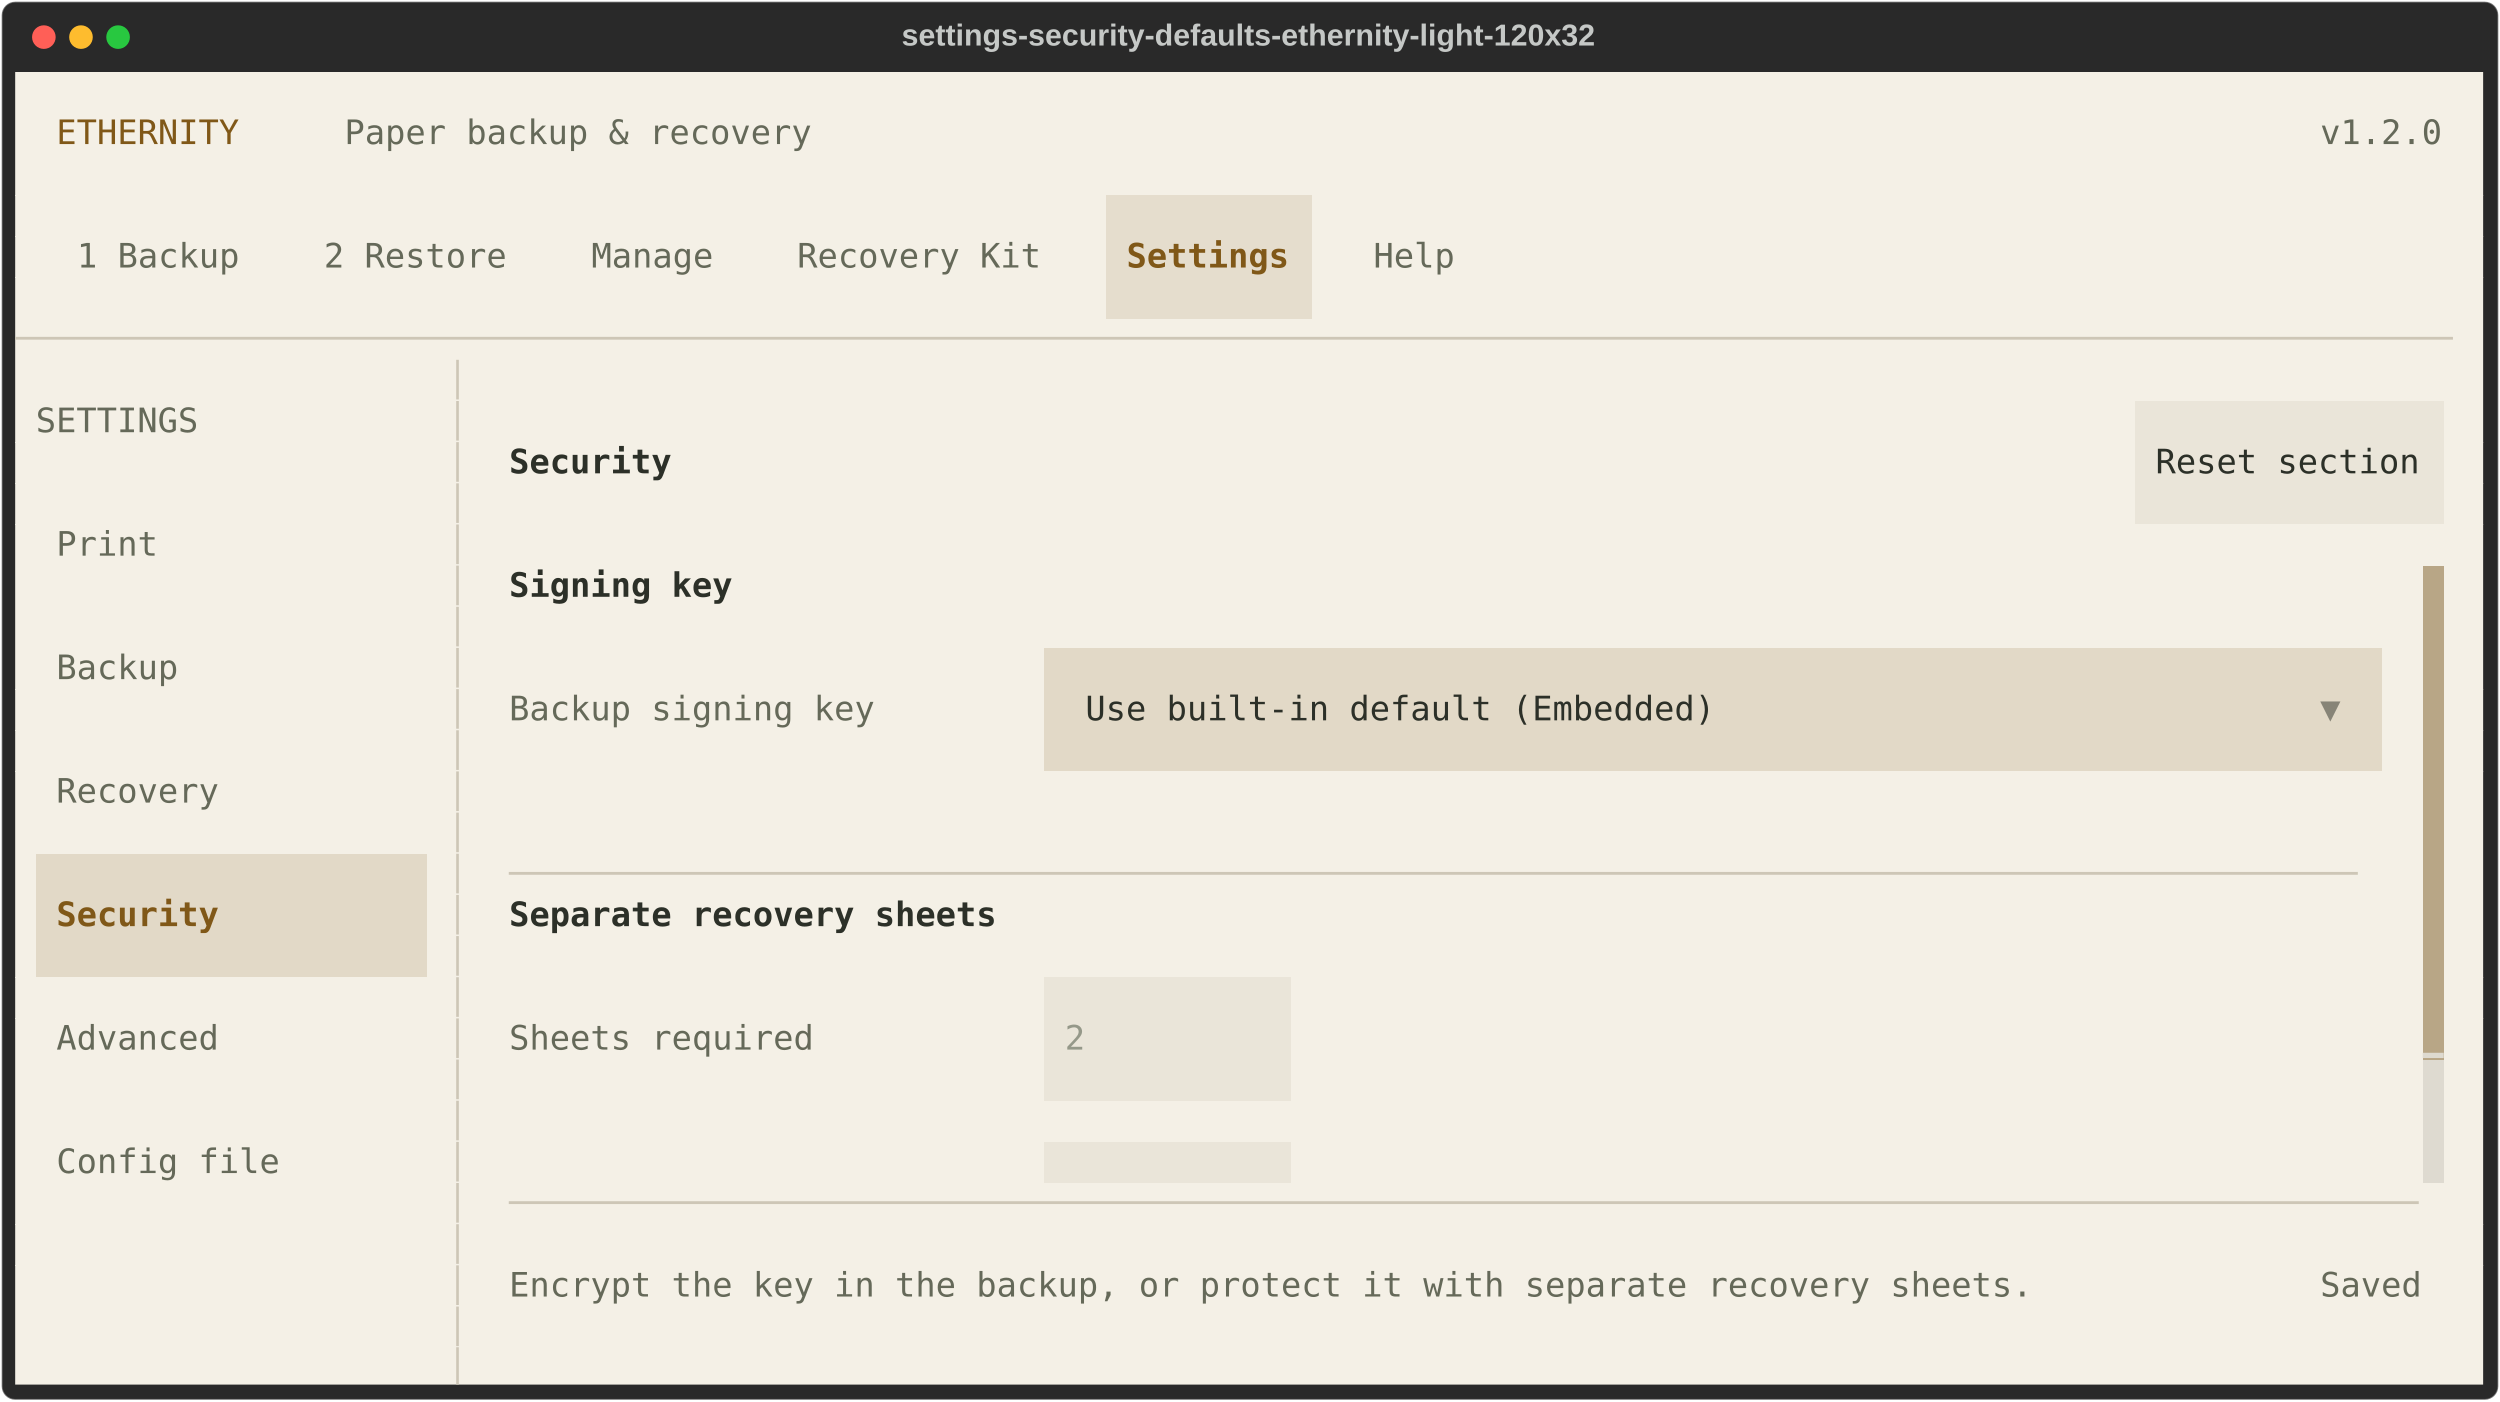
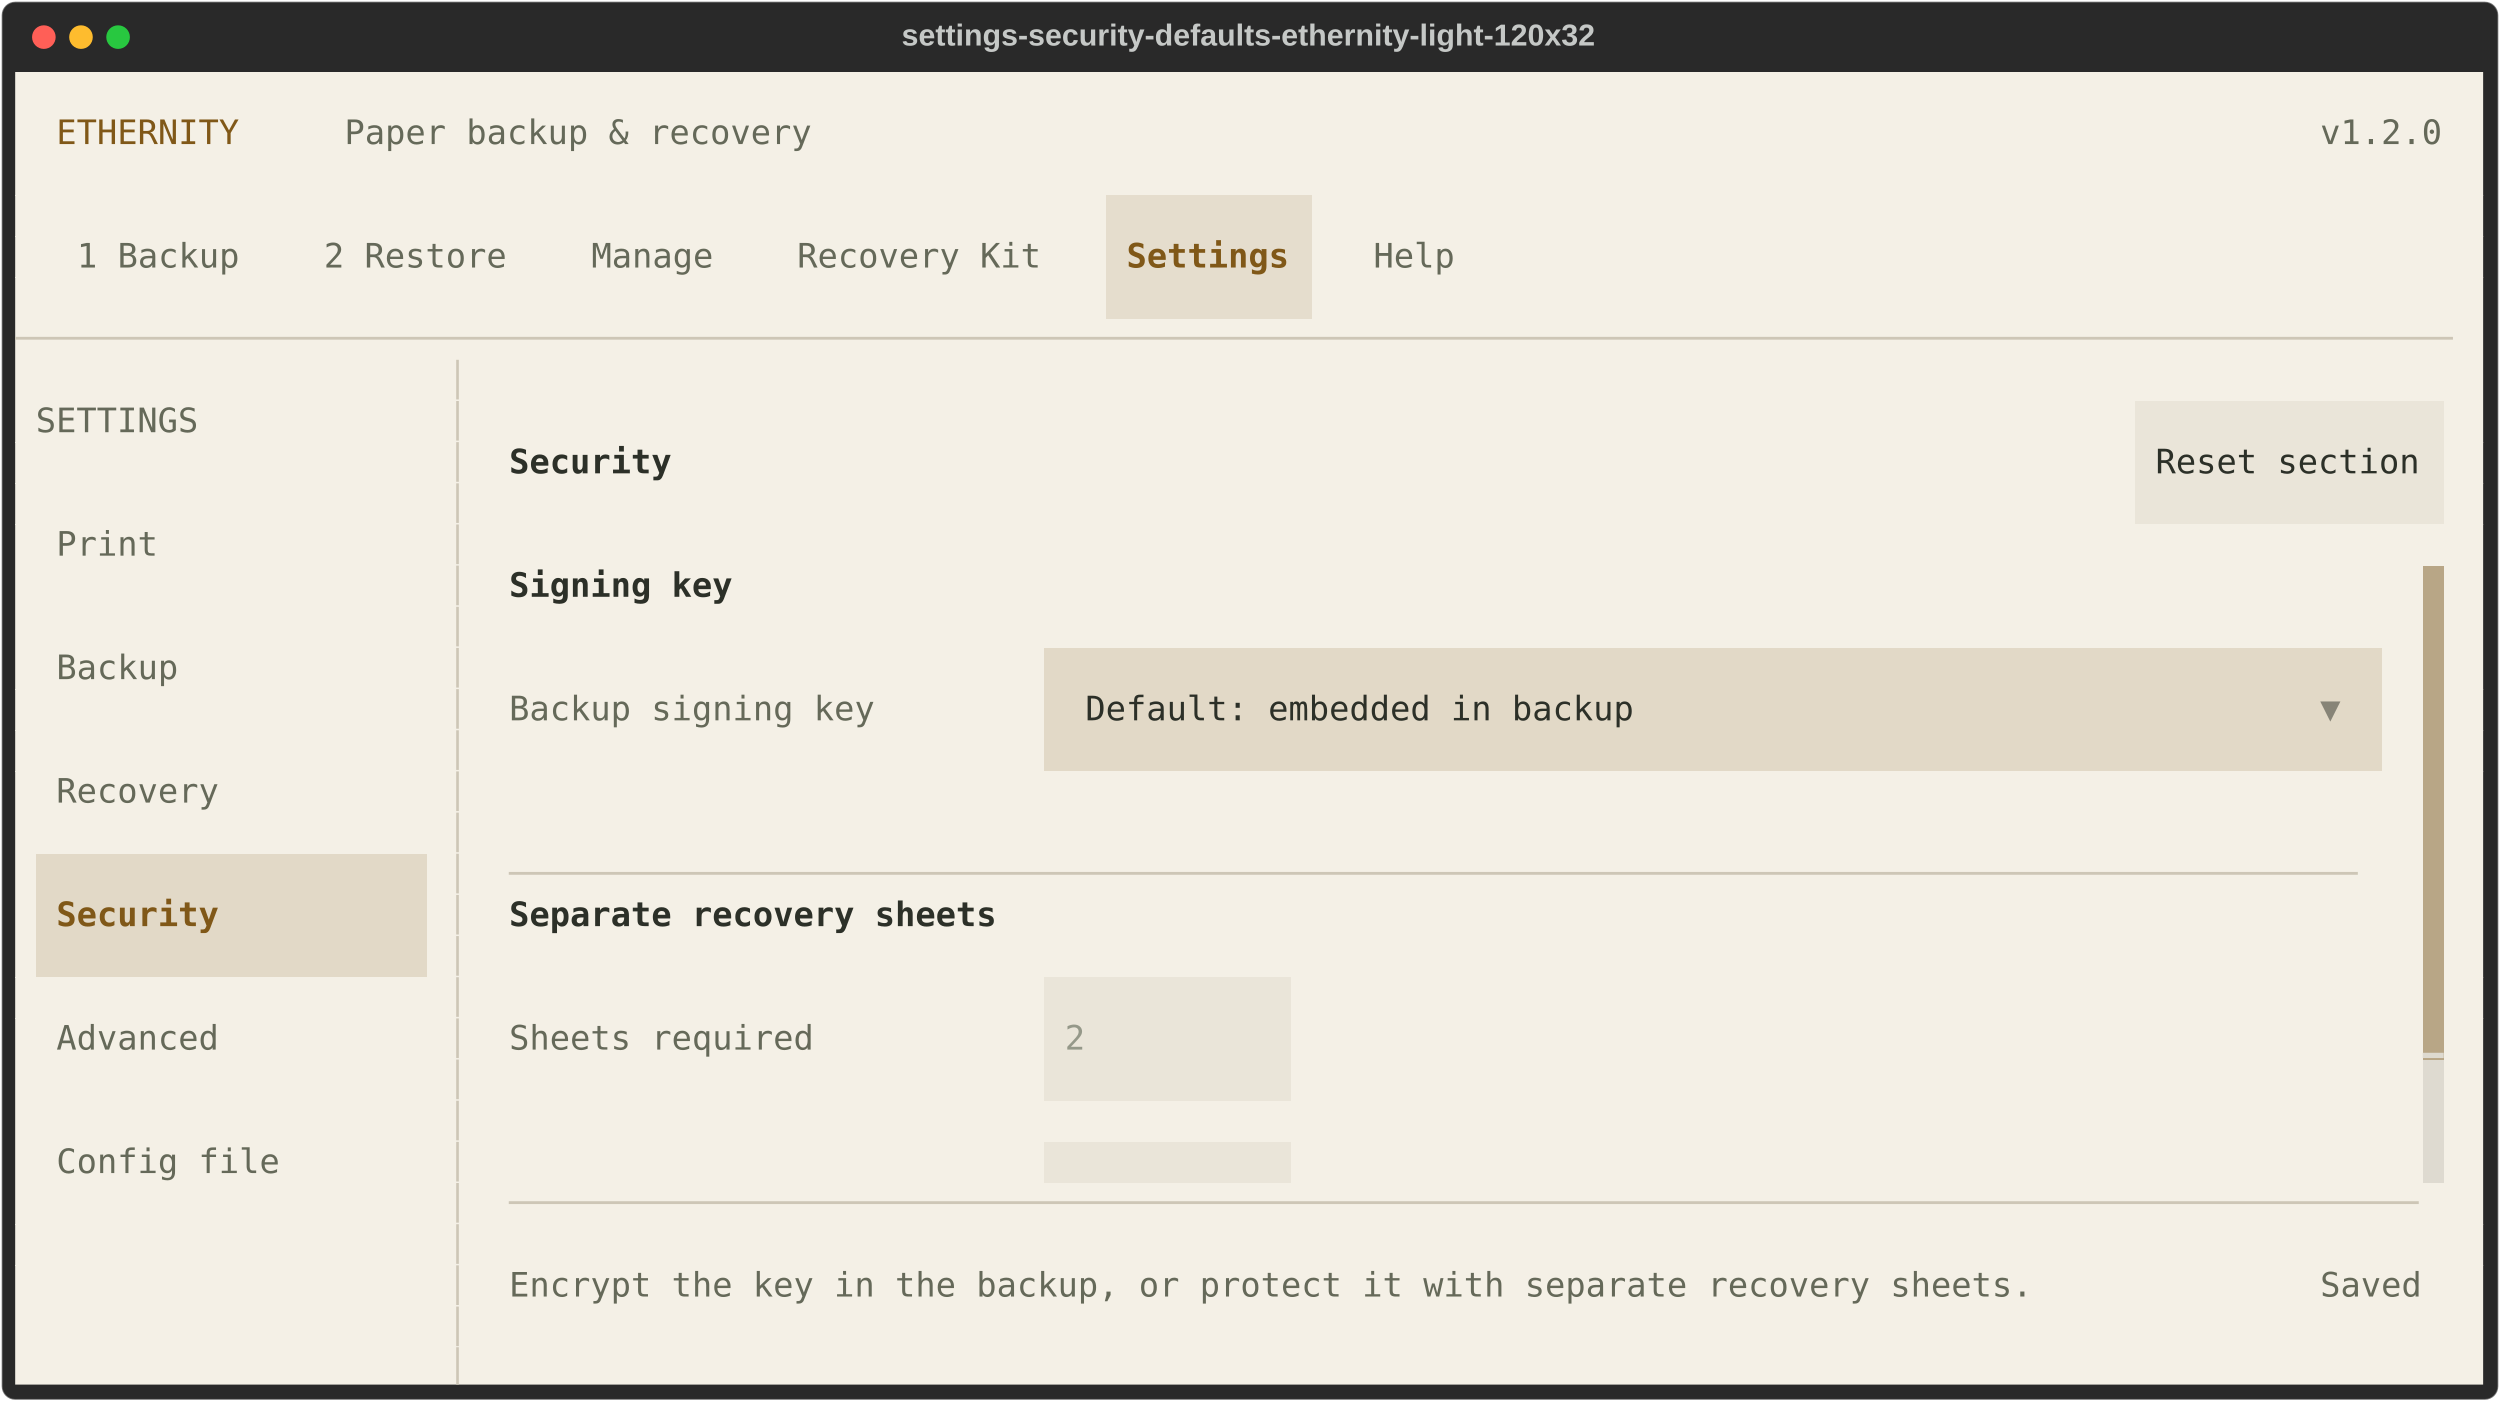
<svg xmlns="http://www.w3.org/2000/svg" class="rich-terminal" viewBox="0 0 1482 830.8">
  <style>

    @font-face {
        font-family: "Fira Code";
        src: local("FiraCode-Regular"),
                url("https://cdnjs.cloudflare.com/ajax/libs/firacode/6.2.0/woff2/FiraCode-Regular.woff2") format("woff2"),
                url("https://cdnjs.cloudflare.com/ajax/libs/firacode/6.2.0/woff/FiraCode-Regular.woff") format("woff");
        font-style: normal;
        font-weight: 400;
    }
    @font-face {
        font-family: "Fira Code";
        src: local("FiraCode-Bold"),
                url("https://cdnjs.cloudflare.com/ajax/libs/firacode/6.2.0/woff2/FiraCode-Bold.woff2") format("woff2"),
                url("https://cdnjs.cloudflare.com/ajax/libs/firacode/6.2.0/woff/FiraCode-Bold.woff") format("woff");
        font-style: bold;
        font-weight: 700;
    }

    .terminal-matrix {
        font-family: Fira Code, monospace;
        font-size: 20px;
        line-height: 24.4px;
        font-variant-east-asian: full-width;
    }

    .terminal-title {
        font-size: 18px;
        font-weight: bold;
        font-family: arial;
    }

    .terminal-r1 { fill: #c5c8c6 }
.terminal-r2 { fill: #805818 }
.terminal-r3 { fill: #656959 }
.terminal-r4 { fill: #805818;font-weight: bold }
.terminal-r5 { fill: #cdc6b6 }
.terminal-r6 { fill: #2c3028;font-weight: bold }
.terminal-r7 { fill: #2c3028 }
.terminal-r8 { fill: #f4f0e6 }
.terminal-r9 { fill: #878477 }
.terminal-r10 { fill: #959889 }
.terminal-r11 { fill: #dedad0 }
    </style>
  <defs>
    <clipPath id="terminal-clip-terminal">
      <rect x="0" y="0" width="1463.0" height="779.8" />
    </clipPath>
    <clipPath id="terminal-line-0">
      <rect x="0" y="1.5" width="1464" height="24.65" />
    </clipPath>
    <clipPath id="terminal-line-1">
      <rect x="0" y="25.9" width="1464" height="24.65" />
    </clipPath>
    <clipPath id="terminal-line-2">
      <rect x="0" y="50.3" width="1464" height="24.65" />
    </clipPath>
    <clipPath id="terminal-line-3">
      <rect x="0" y="74.7" width="1464" height="24.65" />
    </clipPath>
    <clipPath id="terminal-line-4">
      <rect x="0" y="99.1" width="1464" height="24.65" />
    </clipPath>
    <clipPath id="terminal-line-5">
      <rect x="0" y="123.5" width="1464" height="24.65" />
    </clipPath>
    <clipPath id="terminal-line-6">
      <rect x="0" y="147.9" width="1464" height="24.65" />
    </clipPath>
    <clipPath id="terminal-line-7">
      <rect x="0" y="172.3" width="1464" height="24.65" />
    </clipPath>
    <clipPath id="terminal-line-8">
      <rect x="0" y="196.7" width="1464" height="24.65" />
    </clipPath>
    <clipPath id="terminal-line-9">
      <rect x="0" y="221.1" width="1464" height="24.65" />
    </clipPath>
    <clipPath id="terminal-line-10">
      <rect x="0" y="245.5" width="1464" height="24.65" />
    </clipPath>
    <clipPath id="terminal-line-11">
      <rect x="0" y="269.9" width="1464" height="24.65" />
    </clipPath>
    <clipPath id="terminal-line-12">
      <rect x="0" y="294.3" width="1464" height="24.65" />
    </clipPath>
    <clipPath id="terminal-line-13">
      <rect x="0" y="318.7" width="1464" height="24.65" />
    </clipPath>
    <clipPath id="terminal-line-14">
      <rect x="0" y="343.1" width="1464" height="24.65" />
    </clipPath>
    <clipPath id="terminal-line-15">
      <rect x="0" y="367.5" width="1464" height="24.65" />
    </clipPath>
    <clipPath id="terminal-line-16">
      <rect x="0" y="391.9" width="1464" height="24.65" />
    </clipPath>
    <clipPath id="terminal-line-17">
      <rect x="0" y="416.3" width="1464" height="24.65" />
    </clipPath>
    <clipPath id="terminal-line-18">
      <rect x="0" y="440.7" width="1464" height="24.65" />
    </clipPath>
    <clipPath id="terminal-line-19">
      <rect x="0" y="465.1" width="1464" height="24.65" />
    </clipPath>
    <clipPath id="terminal-line-20">
      <rect x="0" y="489.5" width="1464" height="24.65" />
    </clipPath>
    <clipPath id="terminal-line-21">
      <rect x="0" y="513.9" width="1464" height="24.65" />
    </clipPath>
    <clipPath id="terminal-line-22">
      <rect x="0" y="538.3" width="1464" height="24.65" />
    </clipPath>
    <clipPath id="terminal-line-23">
      <rect x="0" y="562.7" width="1464" height="24.65" />
    </clipPath>
    <clipPath id="terminal-line-24">
      <rect x="0" y="587.1" width="1464" height="24.65" />
    </clipPath>
    <clipPath id="terminal-line-25">
      <rect x="0" y="611.5" width="1464" height="24.65" />
    </clipPath>
    <clipPath id="terminal-line-26">
      <rect x="0" y="635.9" width="1464" height="24.65" />
    </clipPath>
    <clipPath id="terminal-line-27">
      <rect x="0" y="660.3" width="1464" height="24.65" />
    </clipPath>
    <clipPath id="terminal-line-28">
      <rect x="0" y="684.7" width="1464" height="24.65" />
    </clipPath>
    <clipPath id="terminal-line-29">
      <rect x="0" y="709.1" width="1464" height="24.65" />
    </clipPath>
    <clipPath id="terminal-line-30">
      <rect x="0" y="733.5" width="1464" height="24.65" />
    </clipPath>
  </defs>
  <rect fill="#292929" stroke="rgba(255,255,255,0.35)" stroke-width="1" x="1" y="1" width="1480" height="828.8" rx="8" />
  <text class="terminal-title" fill="#c5c8c6" text-anchor="middle" x="740" y="27">settings-security-defaults-ethernity-light-120x32</text>
  <g transform="translate(26,22)">
    <circle cx="0" cy="0" r="7" fill="#ff5f57" />
    <circle cx="22" cy="0" r="7" fill="#febc2e" />
    <circle cx="44" cy="0" r="7" fill="#28c840" />
  </g>
  <g transform="translate(9, 41)" clip-path="url(#terminal-clip-terminal)">
    <rect fill="#f4f0e6" x="0" y="1.5" width="1464" height="24.65" shape-rendering="crispEdges" />
    <rect fill="#f4f0e6" x="0" y="25.9" width="24.4" height="24.65" shape-rendering="crispEdges" />
    <rect fill="#f4f0e6" x="24.4" y="25.9" width="109.8" height="24.65" shape-rendering="crispEdges" />
    <rect fill="#f4f0e6" x="134.2" y="25.9" width="61" height="24.65" shape-rendering="crispEdges" />
    <rect fill="#f4f0e6" x="195.2" y="25.9" width="280.6" height="24.65" shape-rendering="crispEdges" />
    <rect fill="#f4f0e6" x="475.8" y="25.9" width="890.6" height="24.65" shape-rendering="crispEdges" />
    <rect fill="#f4f0e6" x="1366.4" y="25.9" width="73.2" height="24.65" shape-rendering="crispEdges" />
    <rect fill="#f4f0e6" x="1439.6" y="25.9" width="24.4" height="24.65" shape-rendering="crispEdges" />
    <rect fill="#f4f0e6" x="0" y="50.3" width="1464" height="24.65" shape-rendering="crispEdges" />
    <rect fill="#f4f0e6" x="0" y="74.7" width="24.4" height="24.65" shape-rendering="crispEdges" />
    <rect fill="#f4f0e6" x="24.4" y="74.7" width="122" height="24.65" shape-rendering="crispEdges" />
    <rect fill="#f4f0e6" x="146.4" y="74.7" width="24.4" height="24.65" shape-rendering="crispEdges" />
    <rect fill="#f4f0e6" x="170.8" y="74.7" width="134.2" height="24.65" shape-rendering="crispEdges" />
    <rect fill="#f4f0e6" x="305" y="74.7" width="24.4" height="24.65" shape-rendering="crispEdges" />
    <rect fill="#f4f0e6" x="329.4" y="74.7" width="97.6" height="24.65" shape-rendering="crispEdges" />
    <rect fill="#f4f0e6" x="427" y="74.7" width="24.4" height="24.65" shape-rendering="crispEdges" />
    <rect fill="#f4f0e6" x="451.4" y="74.7" width="170.8" height="24.65" shape-rendering="crispEdges" />
    <rect fill="#f4f0e6" x="622.2" y="74.7" width="24.4" height="24.65" shape-rendering="crispEdges" />
    <rect fill="#e5ddcd" x="646.6" y="74.7" width="122" height="24.65" shape-rendering="crispEdges" />
    <rect fill="#f4f0e6" x="768.6" y="74.7" width="24.4" height="24.65" shape-rendering="crispEdges" />
    <rect fill="#f4f0e6" x="793" y="74.7" width="73.2" height="24.65" shape-rendering="crispEdges" />
    <rect fill="#f4f0e6" x="866.2" y="74.7" width="597.8" height="24.65" shape-rendering="crispEdges" />
    <rect fill="#f4f0e6" x="0" y="99.1" width="36.6" height="24.65" shape-rendering="crispEdges" />
    <rect fill="#f4f0e6" x="36.6" y="99.1" width="97.6" height="24.65" shape-rendering="crispEdges" />
    <rect fill="#f4f0e6" x="134.2" y="99.1" width="48.8" height="24.65" shape-rendering="crispEdges" />
    <rect fill="#f4f0e6" x="183" y="99.1" width="109.8" height="24.65" shape-rendering="crispEdges" />
    <rect fill="#f4f0e6" x="292.8" y="99.1" width="48.8" height="24.65" shape-rendering="crispEdges" />
    <rect fill="#f4f0e6" x="341.6" y="99.1" width="73.2" height="24.65" shape-rendering="crispEdges" />
    <rect fill="#f4f0e6" x="414.8" y="99.1" width="48.8" height="24.65" shape-rendering="crispEdges" />
    <rect fill="#f4f0e6" x="463.6" y="99.1" width="146.4" height="24.65" shape-rendering="crispEdges" />
    <rect fill="#f4f0e6" x="610" y="99.1" width="36.6" height="24.65" shape-rendering="crispEdges" />
    <rect fill="#e5ddcd" x="646.6" y="99.1" width="12.2" height="24.65" shape-rendering="crispEdges" />
    <rect fill="#e5ddcd" x="658.8" y="99.1" width="97.6" height="24.65" shape-rendering="crispEdges" />
    <rect fill="#e5ddcd" x="756.4" y="99.1" width="12.2" height="24.65" shape-rendering="crispEdges" />
    <rect fill="#f4f0e6" x="768.6" y="99.1" width="36.6" height="24.65" shape-rendering="crispEdges" />
    <rect fill="#f4f0e6" x="805.2" y="99.1" width="48.8" height="24.65" shape-rendering="crispEdges" />
    <rect fill="#f4f0e6" x="854" y="99.1" width="610" height="24.65" shape-rendering="crispEdges" />
    <rect fill="#f4f0e6" x="0" y="123.5" width="24.4" height="24.65" shape-rendering="crispEdges" />
    <rect fill="#f4f0e6" x="24.4" y="123.5" width="122" height="24.65" shape-rendering="crispEdges" />
    <rect fill="#f4f0e6" x="146.4" y="123.5" width="24.4" height="24.65" shape-rendering="crispEdges" />
    <rect fill="#f4f0e6" x="170.8" y="123.5" width="134.2" height="24.65" shape-rendering="crispEdges" />
    <rect fill="#f4f0e6" x="305" y="123.5" width="24.4" height="24.65" shape-rendering="crispEdges" />
    <rect fill="#f4f0e6" x="329.4" y="123.5" width="97.6" height="24.65" shape-rendering="crispEdges" />
    <rect fill="#f4f0e6" x="427" y="123.5" width="24.4" height="24.65" shape-rendering="crispEdges" />
    <rect fill="#f4f0e6" x="451.4" y="123.5" width="170.8" height="24.65" shape-rendering="crispEdges" />
    <rect fill="#f4f0e6" x="622.2" y="123.5" width="24.4" height="24.65" shape-rendering="crispEdges" />
    <rect fill="#e5ddcd" x="646.6" y="123.5" width="122" height="24.65" shape-rendering="crispEdges" />
    <rect fill="#f4f0e6" x="768.6" y="123.5" width="24.4" height="24.65" shape-rendering="crispEdges" />
    <rect fill="#f4f0e6" x="793" y="123.5" width="73.2" height="24.65" shape-rendering="crispEdges" />
    <rect fill="#f4f0e6" x="866.2" y="123.5" width="597.8" height="24.65" shape-rendering="crispEdges" />
    <rect fill="#f4f0e6" x="0" y="147.9" width="1464" height="24.65" shape-rendering="crispEdges" />
    <rect fill="#f4f0e6" x="0" y="172.3" width="256.2" height="24.65" shape-rendering="crispEdges" />
    <rect fill="#f4f0e6" x="256.2" y="172.3" width="12.2" height="24.65" shape-rendering="crispEdges" />
    <rect fill="#f4f0e6" x="268.4" y="172.3" width="1195.6" height="24.65" shape-rendering="crispEdges" />
    <rect fill="#f4f0e6" x="0" y="196.7" width="12.2" height="24.65" shape-rendering="crispEdges" />
    <rect fill="#f4f0e6" x="12.2" y="196.7" width="97.6" height="24.65" shape-rendering="crispEdges" />
    <rect fill="#f4f0e6" x="109.8" y="196.7" width="146.4" height="24.65" shape-rendering="crispEdges" />
    <rect fill="#f4f0e6" x="256.2" y="196.7" width="12.2" height="24.65" shape-rendering="crispEdges" />
    <rect fill="#f4f0e6" x="268.4" y="196.7" width="24.4" height="24.65" shape-rendering="crispEdges" />
    <rect fill="#f4f0e6" x="292.8" y="196.7" width="963.8" height="24.65" shape-rendering="crispEdges" />
    <rect fill="#eae5d9" x="1256.6" y="196.7" width="183" height="24.65" shape-rendering="crispEdges" />
    <rect fill="#f4f0e6" x="1439.6" y="196.7" width="24.4" height="24.65" shape-rendering="crispEdges" />
    <rect fill="#f4f0e6" x="0" y="221.1" width="256.2" height="24.65" shape-rendering="crispEdges" />
    <rect fill="#f4f0e6" x="256.2" y="221.1" width="12.2" height="24.65" shape-rendering="crispEdges" />
    <rect fill="#f4f0e6" x="268.4" y="221.1" width="24.4" height="24.65" shape-rendering="crispEdges" />
    <rect fill="#f4f0e6" x="292.8" y="221.1" width="97.6" height="24.65" shape-rendering="crispEdges" />
    <rect fill="#f4f0e6" x="390.4" y="221.1" width="866.2" height="24.65" shape-rendering="crispEdges" />
    <rect fill="#eae5d9" x="1256.6" y="221.1" width="12.2" height="24.65" shape-rendering="crispEdges" />
    <rect fill="#eae5d9" x="1268.8" y="221.1" width="158.6" height="24.65" shape-rendering="crispEdges" />
    <rect fill="#eae5d9" x="1427.4" y="221.1" width="12.2" height="24.65" shape-rendering="crispEdges" />
    <rect fill="#f4f0e6" x="1439.6" y="221.1" width="24.4" height="24.65" shape-rendering="crispEdges" />
    <rect fill="#f4f0e6" x="0" y="245.5" width="24.4" height="24.65" shape-rendering="crispEdges" />
    <rect fill="#f4f0e6" x="24.4" y="245.5" width="207.4" height="24.65" shape-rendering="crispEdges" />
    <rect fill="#f4f0e6" x="231.8" y="245.5" width="24.4" height="24.65" shape-rendering="crispEdges" />
    <rect fill="#f4f0e6" x="256.2" y="245.5" width="12.2" height="24.65" shape-rendering="crispEdges" />
    <rect fill="#f4f0e6" x="268.4" y="245.5" width="24.4" height="24.65" shape-rendering="crispEdges" />
    <rect fill="#f4f0e6" x="292.8" y="245.5" width="963.8" height="24.65" shape-rendering="crispEdges" />
    <rect fill="#eae5d9" x="1256.6" y="245.5" width="183" height="24.65" shape-rendering="crispEdges" />
    <rect fill="#f4f0e6" x="1439.6" y="245.5" width="24.4" height="24.65" shape-rendering="crispEdges" />
    <rect fill="#f4f0e6" x="0" y="269.9" width="24.4" height="24.65" shape-rendering="crispEdges" />
    <rect fill="#f4f0e6" x="24.4" y="269.9" width="61" height="24.65" shape-rendering="crispEdges" />
    <rect fill="#f4f0e6" x="85.4" y="269.9" width="146.4" height="24.65" shape-rendering="crispEdges" />
    <rect fill="#f4f0e6" x="231.8" y="269.9" width="24.4" height="24.65" shape-rendering="crispEdges" />
    <rect fill="#f4f0e6" x="256.2" y="269.9" width="12.2" height="24.65" shape-rendering="crispEdges" />
    <rect fill="#f4f0e6" x="268.4" y="269.9" width="1195.6" height="24.65" shape-rendering="crispEdges" />
    <rect fill="#f4f0e6" x="0" y="294.3" width="24.4" height="24.65" shape-rendering="crispEdges" />
    <rect fill="#f4f0e6" x="24.4" y="294.3" width="207.4" height="24.65" shape-rendering="crispEdges" />
    <rect fill="#f4f0e6" x="231.8" y="294.3" width="24.4" height="24.65" shape-rendering="crispEdges" />
    <rect fill="#f4f0e6" x="256.2" y="294.3" width="12.2" height="24.65" shape-rendering="crispEdges" />
    <rect fill="#f4f0e6" x="268.4" y="294.3" width="24.4" height="24.65" shape-rendering="crispEdges" />
    <rect fill="#f4f0e6" x="292.8" y="294.3" width="134.2" height="24.65" shape-rendering="crispEdges" />
    <rect fill="#f4f0e6" x="427" y="294.3" width="1000.4" height="24.65" shape-rendering="crispEdges" />
    <rect fill="#b8a686" x="1427.4" y="294.3" width="12.2" height="24.65" shape-rendering="crispEdges" />
    <rect fill="#f4f0e6" x="1439.6" y="294.3" width="24.4" height="24.65" shape-rendering="crispEdges" />
    <rect fill="#f4f0e6" x="0" y="318.7" width="24.4" height="24.65" shape-rendering="crispEdges" />
    <rect fill="#f4f0e6" x="24.4" y="318.7" width="207.4" height="24.65" shape-rendering="crispEdges" />
    <rect fill="#f4f0e6" x="231.8" y="318.7" width="24.4" height="24.65" shape-rendering="crispEdges" />
    <rect fill="#f4f0e6" x="256.2" y="318.7" width="12.2" height="24.65" shape-rendering="crispEdges" />
    <rect fill="#f4f0e6" x="268.4" y="318.7" width="1159" height="24.65" shape-rendering="crispEdges" />
    <rect fill="#b8a686" x="1427.4" y="318.7" width="12.2" height="24.65" shape-rendering="crispEdges" />
    <rect fill="#f4f0e6" x="1439.6" y="318.7" width="24.4" height="24.65" shape-rendering="crispEdges" />
    <rect fill="#f4f0e6" x="0" y="343.1" width="24.4" height="24.65" shape-rendering="crispEdges" />
    <rect fill="#f4f0e6" x="24.4" y="343.1" width="73.2" height="24.65" shape-rendering="crispEdges" />
    <rect fill="#f4f0e6" x="97.6" y="343.1" width="134.2" height="24.65" shape-rendering="crispEdges" />
    <rect fill="#f4f0e6" x="231.8" y="343.1" width="24.4" height="24.65" shape-rendering="crispEdges" />
    <rect fill="#f4f0e6" x="256.2" y="343.1" width="12.2" height="24.65" shape-rendering="crispEdges" />
    <rect fill="#f4f0e6" x="268.4" y="343.1" width="24.4" height="24.65" shape-rendering="crispEdges" />
    <rect fill="#f4f0e6" x="292.8" y="343.1" width="292.8" height="24.65" shape-rendering="crispEdges" />
    <rect fill="#f4f0e6" x="585.6" y="343.1" width="24.4" height="24.65" shape-rendering="crispEdges" />
    <rect fill="#e2d9c7" x="610" y="343.1" width="793" height="24.65" shape-rendering="crispEdges" />
    <rect fill="#f4f0e6" x="1403" y="343.1" width="24.4" height="24.65" shape-rendering="crispEdges" />
    <rect fill="#b8a686" x="1427.4" y="343.1" width="12.2" height="24.65" shape-rendering="crispEdges" />
    <rect fill="#f4f0e6" x="1439.6" y="343.1" width="24.4" height="24.65" shape-rendering="crispEdges" />
    <rect fill="#f4f0e6" x="0" y="367.5" width="24.4" height="24.65" shape-rendering="crispEdges" />
    <rect fill="#f4f0e6" x="24.4" y="367.5" width="207.4" height="24.65" shape-rendering="crispEdges" />
    <rect fill="#f4f0e6" x="231.8" y="367.5" width="24.4" height="24.65" shape-rendering="crispEdges" />
    <rect fill="#f4f0e6" x="256.2" y="367.5" width="12.2" height="24.65" shape-rendering="crispEdges" />
    <rect fill="#f4f0e6" x="268.4" y="367.5" width="24.4" height="24.65" shape-rendering="crispEdges" />
    <rect fill="#f4f0e6" x="292.8" y="367.5" width="219.6" height="24.65" shape-rendering="crispEdges" />
    <rect fill="#f4f0e6" x="512.4" y="367.5" width="73.2" height="24.65" shape-rendering="crispEdges" />
    <rect fill="#f4f0e6" x="585.6" y="367.5" width="24.4" height="24.65" shape-rendering="crispEdges" />
    <rect fill="#e2d9c7" x="610" y="367.5" width="24.4" height="24.65" shape-rendering="crispEdges" />
-     <rect fill="#e2d9c7" x="634.4" y="367.5" width="378.2" height="24.65" shape-rendering="crispEdges" />
-     <rect fill="#e2d9c7" x="1012.6" y="367.5" width="353.8" height="24.65" shape-rendering="crispEdges" />
+     <rect fill="#e2d9c7" x="634.4" y="367.5" width="329.4" height="24.65" shape-rendering="crispEdges" />
+     <rect fill="#e2d9c7" x="963.8" y="367.5" width="402.6" height="24.65" shape-rendering="crispEdges" />
    <rect fill="#e2d9c7" x="1366.4" y="367.5" width="12.2" height="24.65" shape-rendering="crispEdges" />
    <rect fill="#e2d9c7" x="1378.6" y="367.5" width="24.4" height="24.65" shape-rendering="crispEdges" />
    <rect fill="#f4f0e6" x="1403" y="367.5" width="24.4" height="24.65" shape-rendering="crispEdges" />
    <rect fill="#b8a686" x="1427.4" y="367.5" width="12.2" height="24.65" shape-rendering="crispEdges" />
    <rect fill="#f4f0e6" x="1439.6" y="367.5" width="24.4" height="24.65" shape-rendering="crispEdges" />
    <rect fill="#f4f0e6" x="0" y="391.9" width="24.4" height="24.65" shape-rendering="crispEdges" />
    <rect fill="#f4f0e6" x="24.4" y="391.9" width="207.4" height="24.65" shape-rendering="crispEdges" />
    <rect fill="#f4f0e6" x="231.8" y="391.9" width="24.4" height="24.65" shape-rendering="crispEdges" />
    <rect fill="#f4f0e6" x="256.2" y="391.9" width="12.2" height="24.65" shape-rendering="crispEdges" />
    <rect fill="#f4f0e6" x="268.4" y="391.9" width="24.4" height="24.65" shape-rendering="crispEdges" />
    <rect fill="#f4f0e6" x="292.8" y="391.9" width="292.8" height="24.65" shape-rendering="crispEdges" />
    <rect fill="#f4f0e6" x="585.6" y="391.9" width="24.4" height="24.65" shape-rendering="crispEdges" />
    <rect fill="#e2d9c7" x="610" y="391.9" width="793" height="24.65" shape-rendering="crispEdges" />
    <rect fill="#f4f0e6" x="1403" y="391.9" width="24.4" height="24.65" shape-rendering="crispEdges" />
    <rect fill="#b8a686" x="1427.4" y="391.9" width="12.2" height="24.65" shape-rendering="crispEdges" />
    <rect fill="#f4f0e6" x="1439.6" y="391.9" width="24.4" height="24.65" shape-rendering="crispEdges" />
    <rect fill="#f4f0e6" x="0" y="416.3" width="24.4" height="24.65" shape-rendering="crispEdges" />
    <rect fill="#f4f0e6" x="24.4" y="416.3" width="97.6" height="24.65" shape-rendering="crispEdges" />
    <rect fill="#f4f0e6" x="122" y="416.3" width="109.8" height="24.65" shape-rendering="crispEdges" />
    <rect fill="#f4f0e6" x="231.8" y="416.3" width="24.4" height="24.65" shape-rendering="crispEdges" />
    <rect fill="#f4f0e6" x="256.2" y="416.3" width="12.2" height="24.65" shape-rendering="crispEdges" />
    <rect fill="#f4f0e6" x="268.4" y="416.3" width="1159" height="24.65" shape-rendering="crispEdges" />
    <rect fill="#b8a686" x="1427.4" y="416.3" width="12.2" height="24.65" shape-rendering="crispEdges" />
    <rect fill="#f4f0e6" x="1439.6" y="416.3" width="24.4" height="24.65" shape-rendering="crispEdges" />
    <rect fill="#f4f0e6" x="0" y="440.7" width="24.4" height="24.65" shape-rendering="crispEdges" />
    <rect fill="#f4f0e6" x="24.4" y="440.7" width="207.4" height="24.65" shape-rendering="crispEdges" />
    <rect fill="#f4f0e6" x="231.8" y="440.7" width="24.4" height="24.65" shape-rendering="crispEdges" />
    <rect fill="#f4f0e6" x="256.2" y="440.7" width="12.2" height="24.65" shape-rendering="crispEdges" />
    <rect fill="#f4f0e6" x="268.4" y="440.7" width="1159" height="24.65" shape-rendering="crispEdges" />
    <rect fill="#b8a686" x="1427.4" y="440.7" width="12.2" height="24.65" shape-rendering="crispEdges" />
    <rect fill="#f4f0e6" x="1439.6" y="440.7" width="24.4" height="24.65" shape-rendering="crispEdges" />
    <rect fill="#f4f0e6" x="0" y="465.1" width="12.2" height="24.65" shape-rendering="crispEdges" />
    <rect fill="#e2d9c7" x="12.2" y="465.1" width="12.2" height="24.65" shape-rendering="crispEdges" />
    <rect fill="#e2d9c7" x="24.4" y="465.1" width="207.4" height="24.65" shape-rendering="crispEdges" />
    <rect fill="#e2d9c7" x="231.8" y="465.1" width="12.2" height="24.65" shape-rendering="crispEdges" />
    <rect fill="#f4f0e6" x="244" y="465.1" width="12.2" height="24.65" shape-rendering="crispEdges" />
    <rect fill="#f4f0e6" x="256.2" y="465.1" width="12.2" height="24.65" shape-rendering="crispEdges" />
    <rect fill="#f4f0e6" x="268.4" y="465.1" width="24.4" height="24.65" shape-rendering="crispEdges" />
    <rect fill="#f4f0e6" x="292.8" y="465.1" width="1110.2" height="24.65" shape-rendering="crispEdges" />
    <rect fill="#f4f0e6" x="1403" y="465.1" width="24.4" height="24.65" shape-rendering="crispEdges" />
    <rect fill="#b8a686" x="1427.4" y="465.1" width="12.2" height="24.65" shape-rendering="crispEdges" />
    <rect fill="#f4f0e6" x="1439.6" y="465.1" width="24.4" height="24.65" shape-rendering="crispEdges" />
    <rect fill="#f4f0e6" x="0" y="489.5" width="12.2" height="24.65" shape-rendering="crispEdges" />
    <rect fill="#e2d9c7" x="12.2" y="489.5" width="12.2" height="24.65" shape-rendering="crispEdges" />
    <rect fill="#e2d9c7" x="24.4" y="489.5" width="97.6" height="24.65" shape-rendering="crispEdges" />
    <rect fill="#e2d9c7" x="122" y="489.5" width="109.8" height="24.65" shape-rendering="crispEdges" />
    <rect fill="#e2d9c7" x="231.8" y="489.5" width="12.2" height="24.65" shape-rendering="crispEdges" />
    <rect fill="#f4f0e6" x="244" y="489.5" width="12.2" height="24.65" shape-rendering="crispEdges" />
    <rect fill="#f4f0e6" x="256.2" y="489.5" width="12.2" height="24.65" shape-rendering="crispEdges" />
    <rect fill="#f4f0e6" x="268.4" y="489.5" width="24.4" height="24.65" shape-rendering="crispEdges" />
    <rect fill="#f4f0e6" x="292.8" y="489.5" width="292.8" height="24.65" shape-rendering="crispEdges" />
    <rect fill="#f4f0e6" x="585.6" y="489.5" width="841.8" height="24.65" shape-rendering="crispEdges" />
    <rect fill="#b8a686" x="1427.4" y="489.5" width="12.2" height="24.65" shape-rendering="crispEdges" />
    <rect fill="#f4f0e6" x="1439.6" y="489.5" width="24.4" height="24.65" shape-rendering="crispEdges" />
    <rect fill="#f4f0e6" x="0" y="513.9" width="12.2" height="24.65" shape-rendering="crispEdges" />
    <rect fill="#e2d9c7" x="12.2" y="513.9" width="12.2" height="24.65" shape-rendering="crispEdges" />
    <rect fill="#e2d9c7" x="24.4" y="513.9" width="207.4" height="24.65" shape-rendering="crispEdges" />
    <rect fill="#e2d9c7" x="231.8" y="513.9" width="12.2" height="24.65" shape-rendering="crispEdges" />
    <rect fill="#f4f0e6" x="244" y="513.9" width="12.2" height="24.65" shape-rendering="crispEdges" />
    <rect fill="#f4f0e6" x="256.2" y="513.9" width="12.2" height="24.65" shape-rendering="crispEdges" />
    <rect fill="#f4f0e6" x="268.4" y="513.9" width="1159" height="24.65" shape-rendering="crispEdges" />
    <rect fill="#b8a686" x="1427.4" y="513.9" width="12.2" height="24.65" shape-rendering="crispEdges" />
    <rect fill="#f4f0e6" x="1439.6" y="513.9" width="24.4" height="24.65" shape-rendering="crispEdges" />
    <rect fill="#f4f0e6" x="0" y="538.3" width="24.4" height="24.65" shape-rendering="crispEdges" />
    <rect fill="#f4f0e6" x="24.4" y="538.3" width="207.4" height="24.65" shape-rendering="crispEdges" />
    <rect fill="#f4f0e6" x="231.8" y="538.3" width="24.4" height="24.65" shape-rendering="crispEdges" />
    <rect fill="#f4f0e6" x="256.2" y="538.3" width="12.2" height="24.65" shape-rendering="crispEdges" />
    <rect fill="#f4f0e6" x="268.4" y="538.3" width="24.4" height="24.65" shape-rendering="crispEdges" />
    <rect fill="#f4f0e6" x="292.8" y="538.3" width="292.8" height="24.65" shape-rendering="crispEdges" />
    <rect fill="#f4f0e6" x="585.6" y="538.3" width="24.4" height="24.65" shape-rendering="crispEdges" />
    <rect fill="#eae5d9" x="610" y="538.3" width="146.4" height="24.65" shape-rendering="crispEdges" />
    <rect fill="#f4f0e6" x="756.4" y="538.3" width="671" height="24.65" shape-rendering="crispEdges" />
    <rect fill="#b8a686" x="1427.4" y="538.3" width="12.2" height="24.65" shape-rendering="crispEdges" />
    <rect fill="#f4f0e6" x="1439.6" y="538.3" width="24.4" height="24.65" shape-rendering="crispEdges" />
    <rect fill="#f4f0e6" x="0" y="562.7" width="24.4" height="24.65" shape-rendering="crispEdges" />
    <rect fill="#f4f0e6" x="24.4" y="562.7" width="97.6" height="24.65" shape-rendering="crispEdges" />
    <rect fill="#f4f0e6" x="122" y="562.7" width="109.8" height="24.65" shape-rendering="crispEdges" />
    <rect fill="#f4f0e6" x="231.8" y="562.7" width="24.4" height="24.65" shape-rendering="crispEdges" />
    <rect fill="#f4f0e6" x="256.2" y="562.7" width="12.2" height="24.65" shape-rendering="crispEdges" />
    <rect fill="#f4f0e6" x="268.4" y="562.7" width="24.4" height="24.65" shape-rendering="crispEdges" />
    <rect fill="#f4f0e6" x="292.8" y="562.7" width="183" height="24.65" shape-rendering="crispEdges" />
    <rect fill="#f4f0e6" x="475.8" y="562.7" width="109.8" height="24.65" shape-rendering="crispEdges" />
    <rect fill="#f4f0e6" x="585.6" y="562.7" width="24.4" height="24.65" shape-rendering="crispEdges" />
    <rect fill="#eae5d9" x="610" y="562.7" width="12.2" height="24.65" shape-rendering="crispEdges" />
    <rect fill="#eae5d9" x="622.2" y="562.7" width="122" height="24.65" shape-rendering="crispEdges" />
    <rect fill="#eae5d9" x="744.2" y="562.7" width="12.2" height="24.65" shape-rendering="crispEdges" />
    <rect fill="#f4f0e6" x="756.4" y="562.7" width="671" height="24.65" shape-rendering="crispEdges" />
    <rect fill="#b8a686" x="1427.4" y="562.7" width="12.2" height="24.65" shape-rendering="crispEdges" />
    <rect fill="#f4f0e6" x="1439.6" y="562.7" width="24.4" height="24.65" shape-rendering="crispEdges" />
    <rect fill="#f4f0e6" x="0" y="587.1" width="24.4" height="24.65" shape-rendering="crispEdges" />
    <rect fill="#f4f0e6" x="24.4" y="587.1" width="207.4" height="24.65" shape-rendering="crispEdges" />
    <rect fill="#f4f0e6" x="231.8" y="587.1" width="24.4" height="24.65" shape-rendering="crispEdges" />
    <rect fill="#f4f0e6" x="256.2" y="587.1" width="12.2" height="24.65" shape-rendering="crispEdges" />
    <rect fill="#f4f0e6" x="268.4" y="587.1" width="24.4" height="24.65" shape-rendering="crispEdges" />
    <rect fill="#f4f0e6" x="292.8" y="587.1" width="292.8" height="24.65" shape-rendering="crispEdges" />
    <rect fill="#f4f0e6" x="585.6" y="587.1" width="24.4" height="24.65" shape-rendering="crispEdges" />
    <rect fill="#eae5d9" x="610" y="587.1" width="146.4" height="24.65" shape-rendering="crispEdges" />
    <rect fill="#f4f0e6" x="756.4" y="587.1" width="671" height="24.65" shape-rendering="crispEdges" />
    <rect fill="#dedad0" x="1427.4" y="587.1" width="12.2" height="24.65" shape-rendering="crispEdges" />
    <rect fill="#f4f0e6" x="1439.6" y="587.1" width="24.4" height="24.65" shape-rendering="crispEdges" />
    <rect fill="#f4f0e6" x="0" y="611.5" width="24.4" height="24.65" shape-rendering="crispEdges" />
    <rect fill="#f4f0e6" x="24.4" y="611.5" width="207.4" height="24.65" shape-rendering="crispEdges" />
    <rect fill="#f4f0e6" x="231.8" y="611.5" width="24.4" height="24.65" shape-rendering="crispEdges" />
    <rect fill="#f4f0e6" x="256.2" y="611.5" width="12.2" height="24.65" shape-rendering="crispEdges" />
    <rect fill="#f4f0e6" x="268.4" y="611.5" width="1159" height="24.65" shape-rendering="crispEdges" />
    <rect fill="#dedad0" x="1427.4" y="611.5" width="12.2" height="24.65" shape-rendering="crispEdges" />
    <rect fill="#f4f0e6" x="1439.6" y="611.5" width="24.4" height="24.65" shape-rendering="crispEdges" />
    <rect fill="#f4f0e6" x="0" y="635.9" width="24.4" height="24.65" shape-rendering="crispEdges" />
    <rect fill="#f4f0e6" x="24.4" y="635.9" width="134.2" height="24.65" shape-rendering="crispEdges" />
    <rect fill="#f4f0e6" x="158.6" y="635.9" width="73.2" height="24.65" shape-rendering="crispEdges" />
    <rect fill="#f4f0e6" x="231.8" y="635.9" width="24.4" height="24.65" shape-rendering="crispEdges" />
    <rect fill="#f4f0e6" x="256.2" y="635.9" width="12.2" height="24.65" shape-rendering="crispEdges" />
    <rect fill="#f4f0e6" x="268.4" y="635.9" width="24.4" height="24.65" shape-rendering="crispEdges" />
    <rect fill="#f4f0e6" x="292.8" y="635.9" width="292.8" height="24.65" shape-rendering="crispEdges" />
    <rect fill="#f4f0e6" x="585.6" y="635.9" width="24.4" height="24.65" shape-rendering="crispEdges" />
    <rect fill="#eae5d9" x="610" y="635.9" width="146.4" height="24.65" shape-rendering="crispEdges" />
    <rect fill="#f4f0e6" x="756.4" y="635.9" width="671" height="24.65" shape-rendering="crispEdges" />
    <rect fill="#dedad0" x="1427.4" y="635.9" width="12.2" height="24.65" shape-rendering="crispEdges" />
    <rect fill="#f4f0e6" x="1439.6" y="635.9" width="24.4" height="24.65" shape-rendering="crispEdges" />
    <rect fill="#f4f0e6" x="0" y="660.3" width="24.4" height="24.65" shape-rendering="crispEdges" />
    <rect fill="#f4f0e6" x="24.4" y="660.3" width="207.4" height="24.65" shape-rendering="crispEdges" />
    <rect fill="#f4f0e6" x="231.8" y="660.3" width="24.4" height="24.65" shape-rendering="crispEdges" />
    <rect fill="#f4f0e6" x="256.2" y="660.3" width="12.2" height="24.65" shape-rendering="crispEdges" />
    <rect fill="#f4f0e6" x="268.4" y="660.3" width="24.4" height="24.65" shape-rendering="crispEdges" />
    <rect fill="#f4f0e6" x="292.8" y="660.3" width="1146.8" height="24.65" shape-rendering="crispEdges" />
    <rect fill="#f4f0e6" x="1439.6" y="660.3" width="24.4" height="24.65" shape-rendering="crispEdges" />
    <rect fill="#f4f0e6" x="0" y="684.7" width="256.2" height="24.65" shape-rendering="crispEdges" />
    <rect fill="#f4f0e6" x="256.2" y="684.7" width="12.2" height="24.65" shape-rendering="crispEdges" />
    <rect fill="#f4f0e6" x="268.4" y="684.7" width="24.4" height="24.65" shape-rendering="crispEdges" />
    <rect fill="#f4f0e6" x="292.8" y="684.7" width="1037" height="24.65" shape-rendering="crispEdges" />
    <rect fill="#f4f0e6" x="1329.8" y="684.7" width="24.4" height="24.65" shape-rendering="crispEdges" />
    <rect fill="#f4f0e6" x="1354.2" y="684.7" width="73.2" height="24.65" shape-rendering="crispEdges" />
    <rect fill="#f4f0e6" x="1427.4" y="684.7" width="36.6" height="24.65" shape-rendering="crispEdges" />
    <rect fill="#f4f0e6" x="0" y="709.1" width="256.2" height="24.65" shape-rendering="crispEdges" />
    <rect fill="#f4f0e6" x="256.2" y="709.1" width="12.2" height="24.65" shape-rendering="crispEdges" />
    <rect fill="#f4f0e6" x="268.4" y="709.1" width="24.4" height="24.65" shape-rendering="crispEdges" />
    <rect fill="#f4f0e6" x="292.8" y="709.1" width="915" height="24.65" shape-rendering="crispEdges" />
    <rect fill="#f4f0e6" x="1207.8" y="709.1" width="122" height="24.65" shape-rendering="crispEdges" />
    <rect fill="#f4f0e6" x="1329.8" y="709.1" width="24.4" height="24.65" shape-rendering="crispEdges" />
    <rect fill="#f4f0e6" x="1354.2" y="709.1" width="12.2" height="24.65" shape-rendering="crispEdges" />
    <rect fill="#f4f0e6" x="1366.4" y="709.1" width="61" height="24.65" shape-rendering="crispEdges" />
    <rect fill="#f4f0e6" x="1427.4" y="709.1" width="36.6" height="24.65" shape-rendering="crispEdges" />
    <rect fill="#f4f0e6" x="0" y="733.5" width="256.2" height="24.65" shape-rendering="crispEdges" />
    <rect fill="#f4f0e6" x="256.2" y="733.5" width="12.2" height="24.65" shape-rendering="crispEdges" />
    <rect fill="#f4f0e6" x="268.4" y="733.5" width="24.4" height="24.65" shape-rendering="crispEdges" />
    <rect fill="#f4f0e6" x="292.8" y="733.5" width="1037" height="24.65" shape-rendering="crispEdges" />
    <rect fill="#f4f0e6" x="1329.8" y="733.5" width="24.4" height="24.65" shape-rendering="crispEdges" />
    <rect fill="#f4f0e6" x="1354.2" y="733.5" width="73.2" height="24.65" shape-rendering="crispEdges" />
    <rect fill="#f4f0e6" x="1427.4" y="733.5" width="36.6" height="24.65" shape-rendering="crispEdges" />
    <rect fill="#f4f0e6" x="0" y="757.9" width="256.2" height="24.65" shape-rendering="crispEdges" />
    <rect fill="#f4f0e6" x="256.2" y="757.9" width="12.2" height="24.65" shape-rendering="crispEdges" />
    <rect fill="#f4f0e6" x="268.4" y="757.9" width="1195.6" height="24.65" shape-rendering="crispEdges" />
    <g class="terminal-matrix">
      <text class="terminal-r1" x="1464" y="20" textLength="12.2" clip-path="url(#terminal-line-0)">
</text>
      <text class="terminal-r2" x="24.4" y="44.4" textLength="109.8" clip-path="url(#terminal-line-1)">ETHERNITY</text>
      <text class="terminal-r3" x="195.2" y="44.4" textLength="280.6" clip-path="url(#terminal-line-1)">Paper backup &amp; recovery</text>
      <text class="terminal-r3" x="1366.4" y="44.4" textLength="73.2" clip-path="url(#terminal-line-1)">v1.2.0</text>
      <text class="terminal-r1" x="1464" y="44.4" textLength="12.2" clip-path="url(#terminal-line-1)">
</text>
      <text class="terminal-r1" x="1464" y="68.8" textLength="12.2" clip-path="url(#terminal-line-2)">
</text>
      <text class="terminal-r1" x="1464" y="93.2" textLength="12.2" clip-path="url(#terminal-line-3)">
</text>
      <text class="terminal-r3" x="36.6" y="117.6" textLength="97.6" clip-path="url(#terminal-line-4)">1 Backup</text>
      <text class="terminal-r3" x="183" y="117.6" textLength="109.8" clip-path="url(#terminal-line-4)">2 Restore</text>
      <text class="terminal-r3" x="341.6" y="117.6" textLength="73.2" clip-path="url(#terminal-line-4)">Manage</text>
      <text class="terminal-r3" x="463.6" y="117.6" textLength="146.4" clip-path="url(#terminal-line-4)">Recovery Kit</text>
      <text class="terminal-r4" x="658.8" y="117.6" textLength="97.6" clip-path="url(#terminal-line-4)">Settings</text>
      <text class="terminal-r3" x="805.2" y="117.6" textLength="48.8" clip-path="url(#terminal-line-4)">Help</text>
      <text class="terminal-r1" x="1464" y="117.6" textLength="12.2" clip-path="url(#terminal-line-4)">
</text>
      <text class="terminal-r1" x="1464" y="142" textLength="12.2" clip-path="url(#terminal-line-5)">
</text>
      <text class="terminal-r5" x="0" y="166.4" textLength="1464" clip-path="url(#terminal-line-6)">────────────────────────────────────────────────────────────────────────────────────────────────────────────────────────</text>
      <text class="terminal-r1" x="1464" y="166.4" textLength="12.2" clip-path="url(#terminal-line-6)">
</text>
      <text class="terminal-r5" x="256.2" y="190.8" textLength="12.2" clip-path="url(#terminal-line-7)">│</text>
      <text class="terminal-r1" x="1464" y="190.8" textLength="12.2" clip-path="url(#terminal-line-7)">
</text>
      <text class="terminal-r3" x="12.2" y="215.2" textLength="97.6" clip-path="url(#terminal-line-8)">SETTINGS</text>
      <text class="terminal-r5" x="256.2" y="215.2" textLength="12.2" clip-path="url(#terminal-line-8)">│</text>
      <text class="terminal-r1" x="1464" y="215.2" textLength="12.2" clip-path="url(#terminal-line-8)">
</text>
      <text class="terminal-r5" x="256.2" y="239.6" textLength="12.2" clip-path="url(#terminal-line-9)">│</text>
      <text class="terminal-r6" x="292.8" y="239.6" textLength="97.6" clip-path="url(#terminal-line-9)">Security</text>
      <text class="terminal-r7" x="1268.8" y="239.6" textLength="158.6" clip-path="url(#terminal-line-9)">Reset section</text>
      <text class="terminal-r1" x="1464" y="239.6" textLength="12.2" clip-path="url(#terminal-line-9)">
</text>
      <text class="terminal-r5" x="256.2" y="264" textLength="12.2" clip-path="url(#terminal-line-10)">│</text>
      <text class="terminal-r1" x="1464" y="264" textLength="12.2" clip-path="url(#terminal-line-10)">
</text>
      <text class="terminal-r3" x="24.4" y="288.4" textLength="61" clip-path="url(#terminal-line-11)">Print</text>
      <text class="terminal-r5" x="256.2" y="288.4" textLength="12.2" clip-path="url(#terminal-line-11)">│</text>
      <text class="terminal-r1" x="1464" y="288.4" textLength="12.2" clip-path="url(#terminal-line-11)">
</text>
      <text class="terminal-r5" x="256.2" y="312.8" textLength="12.2" clip-path="url(#terminal-line-12)">│</text>
      <text class="terminal-r6" x="292.8" y="312.8" textLength="134.2" clip-path="url(#terminal-line-12)">Signing key</text>
      <text class="terminal-r1" x="1464" y="312.8" textLength="12.2" clip-path="url(#terminal-line-12)">
</text>
      <text class="terminal-r5" x="256.2" y="337.2" textLength="12.2" clip-path="url(#terminal-line-13)">│</text>
      <text class="terminal-r1" x="1464" y="337.2" textLength="12.2" clip-path="url(#terminal-line-13)">
</text>
      <text class="terminal-r3" x="24.4" y="361.6" textLength="73.2" clip-path="url(#terminal-line-14)">Backup</text>
      <text class="terminal-r5" x="256.2" y="361.6" textLength="12.2" clip-path="url(#terminal-line-14)">│</text>
      <text class="terminal-r1" x="1464" y="361.6" textLength="12.2" clip-path="url(#terminal-line-14)">
</text>
      <text class="terminal-r5" x="256.2" y="386" textLength="12.2" clip-path="url(#terminal-line-15)">│</text>
      <text class="terminal-r3" x="292.8" y="386" textLength="219.6" clip-path="url(#terminal-line-15)">Backup signing key</text>
-       <text class="terminal-r7" x="634.4" y="386" textLength="378.2" clip-path="url(#terminal-line-15)">Use built-in default (Embedded)</text>
+       <text class="terminal-r7" x="634.4" y="386" textLength="329.4" clip-path="url(#terminal-line-15)">Default: embedded in backup</text>
      <text class="terminal-r9" x="1366.4" y="386" textLength="12.2" clip-path="url(#terminal-line-15)">▼</text>
      <text class="terminal-r1" x="1464" y="386" textLength="12.2" clip-path="url(#terminal-line-15)">
</text>
      <text class="terminal-r5" x="256.2" y="410.4" textLength="12.2" clip-path="url(#terminal-line-16)">│</text>
      <text class="terminal-r1" x="1464" y="410.4" textLength="12.2" clip-path="url(#terminal-line-16)">
</text>
      <text class="terminal-r3" x="24.4" y="434.8" textLength="97.6" clip-path="url(#terminal-line-17)">Recovery</text>
      <text class="terminal-r5" x="256.2" y="434.8" textLength="12.2" clip-path="url(#terminal-line-17)">│</text>
      <text class="terminal-r1" x="1464" y="434.8" textLength="12.2" clip-path="url(#terminal-line-17)">
</text>
      <text class="terminal-r5" x="256.2" y="459.2" textLength="12.2" clip-path="url(#terminal-line-18)">│</text>
      <text class="terminal-r1" x="1464" y="459.2" textLength="12.2" clip-path="url(#terminal-line-18)">
</text>
      <text class="terminal-r5" x="256.2" y="483.6" textLength="12.2" clip-path="url(#terminal-line-19)">│</text>
      <text class="terminal-r5" x="292.8" y="483.6" textLength="1110.2" clip-path="url(#terminal-line-19)">───────────────────────────────────────────────────────────────────────────────────────────</text>
      <text class="terminal-r1" x="1464" y="483.6" textLength="12.2" clip-path="url(#terminal-line-19)">
</text>
      <text class="terminal-r4" x="24.4" y="508" textLength="97.6" clip-path="url(#terminal-line-20)">Security</text>
      <text class="terminal-r5" x="256.2" y="508" textLength="12.2" clip-path="url(#terminal-line-20)">│</text>
      <text class="terminal-r6" x="292.8" y="508" textLength="292.8" clip-path="url(#terminal-line-20)">Separate recovery sheets</text>
      <text class="terminal-r1" x="1464" y="508" textLength="12.2" clip-path="url(#terminal-line-20)">
</text>
      <text class="terminal-r5" x="256.2" y="532.4" textLength="12.2" clip-path="url(#terminal-line-21)">│</text>
      <text class="terminal-r1" x="1464" y="532.4" textLength="12.2" clip-path="url(#terminal-line-21)">
</text>
      <text class="terminal-r5" x="256.2" y="556.8" textLength="12.2" clip-path="url(#terminal-line-22)">│</text>
      <text class="terminal-r1" x="1464" y="556.8" textLength="12.2" clip-path="url(#terminal-line-22)">
</text>
      <text class="terminal-r3" x="24.4" y="581.2" textLength="97.6" clip-path="url(#terminal-line-23)">Advanced</text>
      <text class="terminal-r5" x="256.2" y="581.2" textLength="12.2" clip-path="url(#terminal-line-23)">│</text>
      <text class="terminal-r3" x="292.8" y="581.2" textLength="183" clip-path="url(#terminal-line-23)">Sheets required</text>
      <text class="terminal-r10" x="622.2" y="581.2" textLength="122" clip-path="url(#terminal-line-23)">2         </text>
      <text class="terminal-r11" x="1427.4" y="581.2" textLength="12.2" clip-path="url(#terminal-line-23)">▁</text>
      <text class="terminal-r1" x="1464" y="581.2" textLength="12.2" clip-path="url(#terminal-line-23)">
</text>
      <text class="terminal-r5" x="256.2" y="605.6" textLength="12.2" clip-path="url(#terminal-line-24)">│</text>
      <text class="terminal-r1" x="1464" y="605.6" textLength="12.2" clip-path="url(#terminal-line-24)">
</text>
      <text class="terminal-r5" x="256.2" y="630" textLength="12.2" clip-path="url(#terminal-line-25)">│</text>
      <text class="terminal-r1" x="1464" y="630" textLength="12.2" clip-path="url(#terminal-line-25)">
</text>
      <text class="terminal-r3" x="24.4" y="654.4" textLength="134.2" clip-path="url(#terminal-line-26)">Config file</text>
      <text class="terminal-r5" x="256.2" y="654.4" textLength="12.2" clip-path="url(#terminal-line-26)">│</text>
      <text class="terminal-r1" x="1464" y="654.4" textLength="12.2" clip-path="url(#terminal-line-26)">
</text>
      <text class="terminal-r5" x="256.2" y="678.8" textLength="12.2" clip-path="url(#terminal-line-27)">│</text>
      <text class="terminal-r5" x="292.8" y="678.8" textLength="1146.8" clip-path="url(#terminal-line-27)">──────────────────────────────────────────────────────────────────────────────────────────────</text>
      <text class="terminal-r1" x="1464" y="678.8" textLength="12.2" clip-path="url(#terminal-line-27)">
</text>
      <text class="terminal-r5" x="256.2" y="703.2" textLength="12.2" clip-path="url(#terminal-line-28)">│</text>
      <text class="terminal-r1" x="1464" y="703.2" textLength="12.2" clip-path="url(#terminal-line-28)">
</text>
      <text class="terminal-r5" x="256.2" y="727.6" textLength="12.2" clip-path="url(#terminal-line-29)">│</text>
      <text class="terminal-r3" x="292.8" y="727.6" textLength="915" clip-path="url(#terminal-line-29)">Encrypt the key in the backup, or protect it with separate recovery sheets.</text>
      <text class="terminal-r3" x="1366.4" y="727.6" textLength="61" clip-path="url(#terminal-line-29)">Saved</text>
      <text class="terminal-r1" x="1464" y="727.6" textLength="12.2" clip-path="url(#terminal-line-29)">
</text>
      <text class="terminal-r5" x="256.2" y="752" textLength="12.2" clip-path="url(#terminal-line-30)">│</text>
      <text class="terminal-r1" x="1464" y="752" textLength="12.2" clip-path="url(#terminal-line-30)">
</text>
      <text class="terminal-r5" x="256.2" y="776.4" textLength="12.2" clip-path="url(#terminal-line-31)">│</text>
    </g>
  </g>
</svg>
